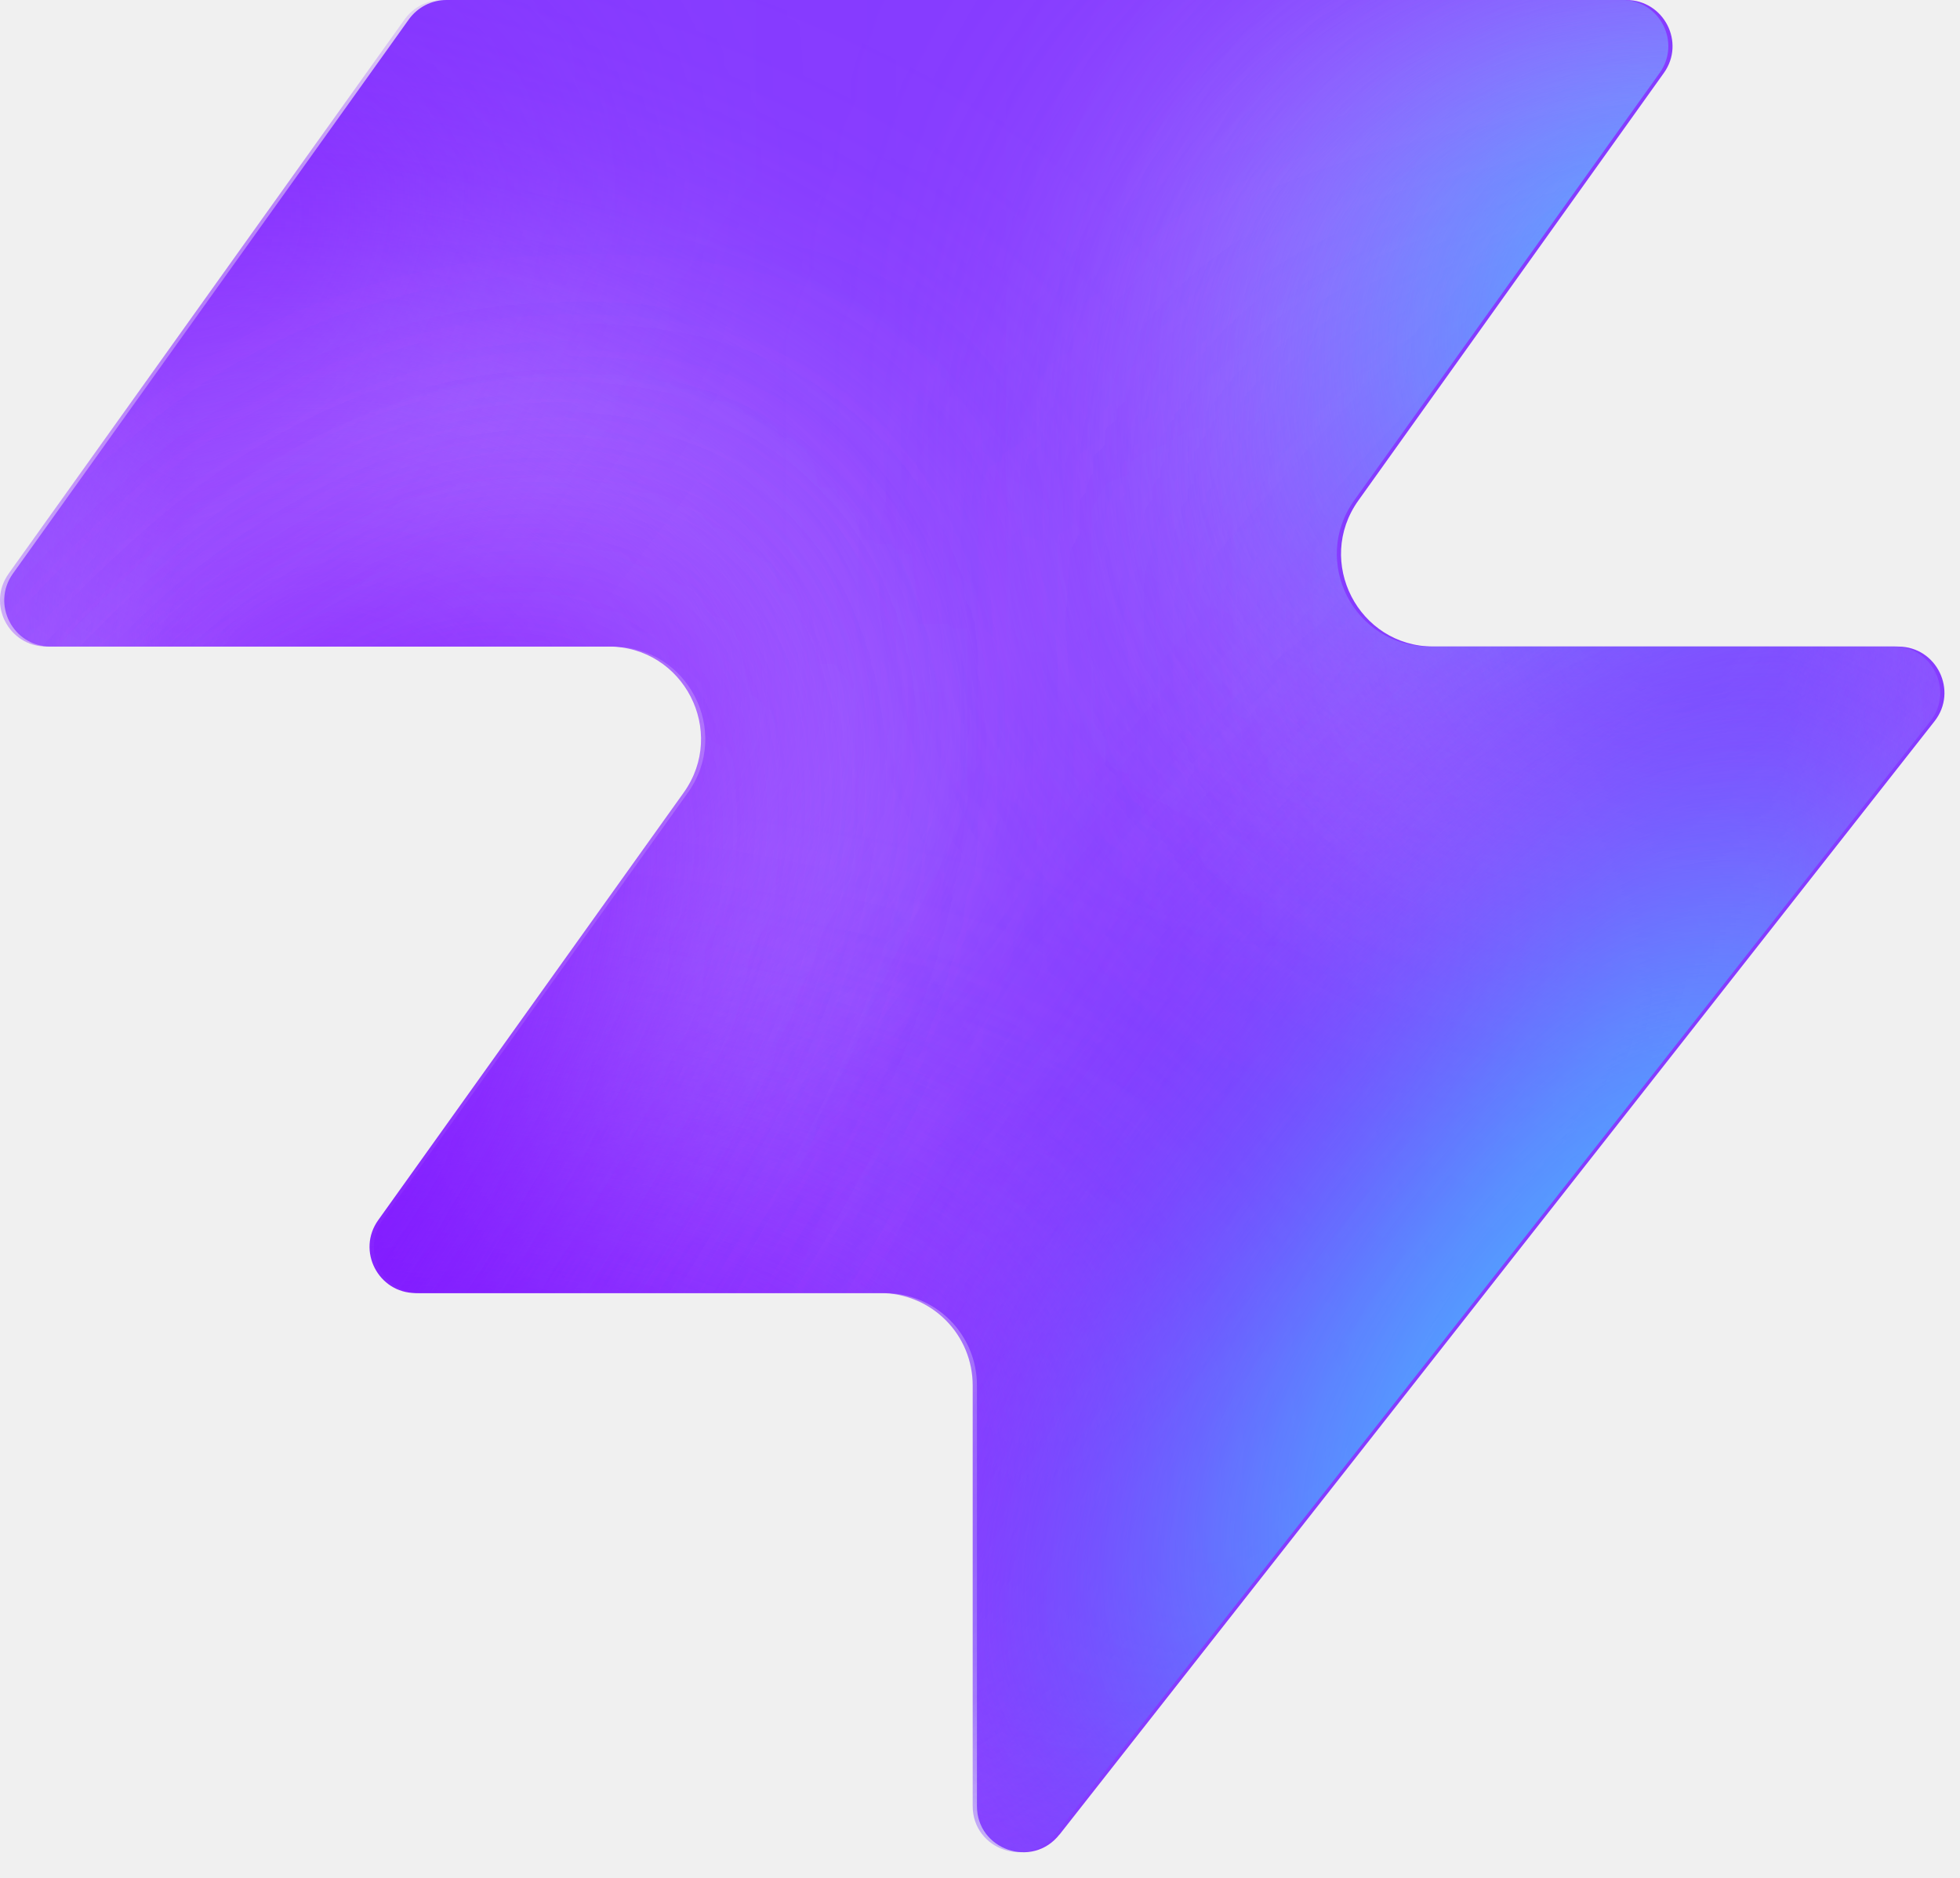
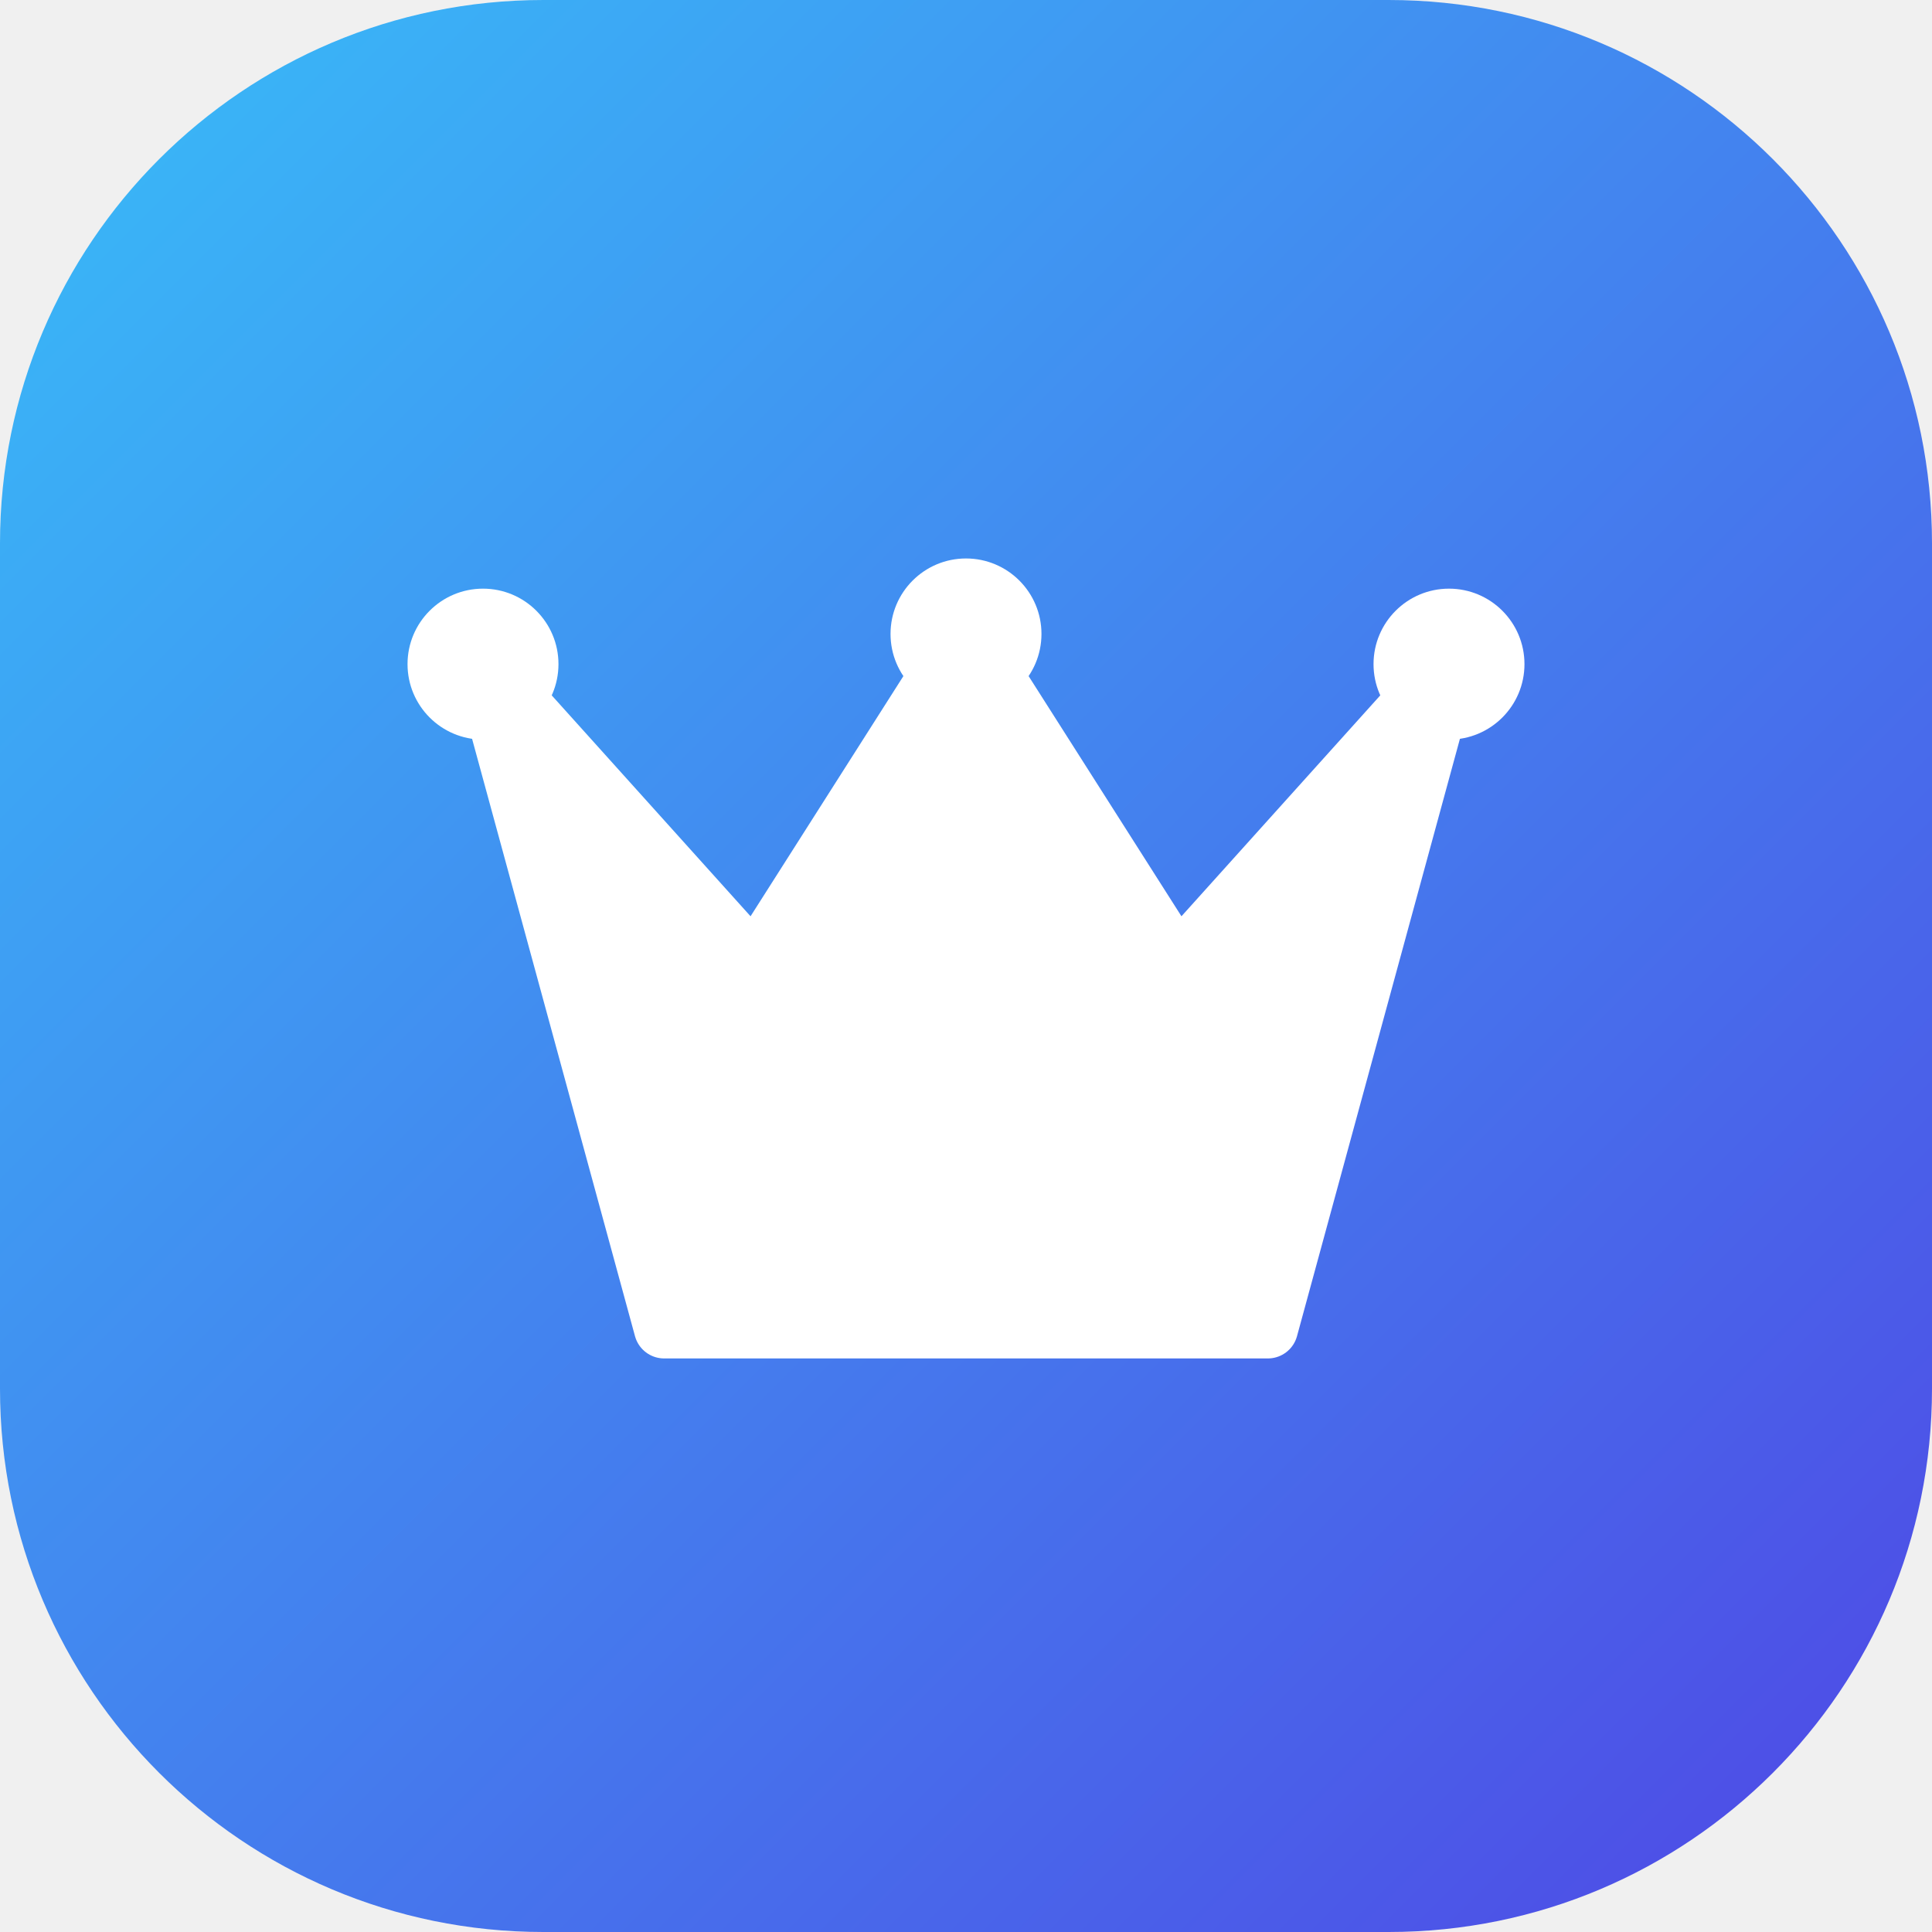
- <svg xmlns="http://www.w3.org/2000/svg" width="48" height="46" fill="none" viewBox="0 0 48 46">
-   <path fill="#863bff" d="M25.946 44.938c-.664.845-2.021.375-2.021-.698V33.937a2.26 2.26 0 0 0-2.262-2.262H10.287c-.92 0-1.456-1.04-.92-1.788l7.48-10.471c1.07-1.497 0-3.578-1.842-3.578H1.237c-.92 0-1.456-1.04-.92-1.788L10.013.474c.214-.297.556-.474.92-.474h28.894c.92 0 1.456 1.04.92 1.788l-7.48 10.471c-1.07 1.498 0 3.579 1.842 3.579h11.377c.943 0 1.473 1.088.89 1.83L25.947 44.94z" style="fill:#863bff;fill:color(display-p3 .525 .23 1);fill-opacity:1" />
-   <mask id="a" width="48" height="46" x="0" y="0" maskUnits="userSpaceOnUse" style="mask-type:alpha">
-     <path fill="#000" d="M25.842 44.938c-.664.844-2.021.375-2.021-.698V33.937a2.26 2.26 0 0 0-2.262-2.262H10.183c-.92 0-1.456-1.04-.92-1.788l7.48-10.471c1.07-1.498 0-3.579-1.842-3.579H1.133c-.92 0-1.456-1.04-.92-1.787L9.91.473c.214-.297.556-.474.92-.474h28.894c.92 0 1.456 1.04.92 1.788l-7.48 10.471c-1.07 1.498 0 3.578 1.842 3.578h11.377c.943 0 1.473 1.088.89 1.832L25.843 44.94z" style="fill:#000;fill-opacity:1" />
-   </mask>
-   <g mask="url(#a)">
-     <g filter="url(#b)">
-       <ellipse cx="5.508" cy="14.704" fill="#ede6ff" rx="5.508" ry="14.704" style="fill:#ede6ff;fill:color(display-p3 .927 .903 1);fill-opacity:1" transform="matrix(.00324 1 1 -.00324 -4.47 31.516)" />
-     </g>
-     <g filter="url(#c)">
-       <ellipse cx="10.399" cy="29.851" fill="#ede6ff" rx="10.399" ry="29.851" style="fill:#ede6ff;fill:color(display-p3 .927 .903 1);fill-opacity:1" transform="matrix(.00324 1 1 -.00324 -39.328 7.883)" />
-     </g>
-     <g filter="url(#d)">
-       <ellipse cx="5.508" cy="30.487" fill="#7e14ff" rx="5.508" ry="30.487" style="fill:#7e14ff;fill:color(display-p3 .492 .077 1);fill-opacity:1" transform="rotate(89.814 -25.913 -14.639)scale(1 -1)" />
-     </g>
-     <g filter="url(#e)">
-       <ellipse cx="5.508" cy="30.599" fill="#7e14ff" rx="5.508" ry="30.599" style="fill:#7e14ff;fill:color(display-p3 .492 .077 1);fill-opacity:1" transform="rotate(89.814 -32.644 -3.334)scale(1 -1)" />
-     </g>
-     <g filter="url(#f)">
-       <ellipse cx="5.508" cy="30.599" fill="#7e14ff" rx="5.508" ry="30.599" style="fill:#7e14ff;fill:color(display-p3 .492 .077 1);fill-opacity:1" transform="matrix(.00324 1 1 -.00324 -34.34 30.47)" />
-     </g>
-     <g filter="url(#g)">
-       <ellipse cx="14.072" cy="22.078" fill="#ede6ff" rx="14.072" ry="22.078" style="fill:#ede6ff;fill:color(display-p3 .927 .903 1);fill-opacity:1" transform="rotate(93.35 24.506 48.493)scale(-1 1)" />
-     </g>
-     <g filter="url(#h)">
-       <ellipse cx="3.47" cy="21.501" fill="#7e14ff" rx="3.47" ry="21.501" style="fill:#7e14ff;fill:color(display-p3 .492 .077 1);fill-opacity:1" transform="rotate(89.009 28.708 47.59)scale(-1 1)" />
-     </g>
-     <g filter="url(#i)">
-       <ellipse cx="3.47" cy="21.501" fill="#7e14ff" rx="3.47" ry="21.501" style="fill:#7e14ff;fill:color(display-p3 .492 .077 1);fill-opacity:1" transform="rotate(89.009 28.708 47.59)scale(-1 1)" />
-     </g>
-     <g filter="url(#j)">
-       <ellipse cx=".387" cy="8.972" fill="#7e14ff" rx="4.407" ry="29.108" style="fill:#7e14ff;fill:color(display-p3 .492 .077 1);fill-opacity:1" transform="rotate(39.51 .387 8.972)" />
-     </g>
-     <g filter="url(#k)">
-       <ellipse cx="47.523" cy="-6.092" fill="#7e14ff" rx="4.407" ry="29.108" style="fill:#7e14ff;fill:color(display-p3 .492 .077 1);fill-opacity:1" transform="rotate(37.892 47.523 -6.092)" />
-     </g>
-     <g filter="url(#l)">
-       <ellipse cx="41.412" cy="6.333" fill="#47bfff" rx="5.971" ry="9.665" style="fill:#47bfff;fill:color(display-p3 .28 .748 1);fill-opacity:1" transform="rotate(37.892 41.412 6.333)" />
-     </g>
-     <g filter="url(#m)">
-       <ellipse cx="-1.879" cy="38.332" fill="#7e14ff" rx="4.407" ry="29.108" style="fill:#7e14ff;fill:color(display-p3 .492 .077 1);fill-opacity:1" transform="rotate(37.892 -1.88 38.332)" />
-     </g>
-     <g filter="url(#n)">
-       <ellipse cx="-1.879" cy="38.332" fill="#7e14ff" rx="4.407" ry="29.108" style="fill:#7e14ff;fill:color(display-p3 .492 .077 1);fill-opacity:1" transform="rotate(37.892 -1.88 38.332)" />
-     </g>
-     <g filter="url(#o)">
-       <ellipse cx="35.651" cy="29.907" fill="#7e14ff" rx="4.407" ry="29.108" style="fill:#7e14ff;fill:color(display-p3 .492 .077 1);fill-opacity:1" transform="rotate(37.892 35.651 29.907)" />
-     </g>
-     <g filter="url(#p)">
-       <ellipse cx="38.418" cy="32.4" fill="#47bfff" rx="5.971" ry="15.297" style="fill:#47bfff;fill:color(display-p3 .28 .748 1);fill-opacity:1" transform="rotate(37.892 38.418 32.4)" />
-     </g>
-   </g>
+ <svg xmlns="http://www.w3.org/2000/svg" viewBox="0 0 64 64" width="64" height="64" fill="none">
  <defs>
-     <filter id="b" width="60.045" height="41.654" x="-19.77" y="16.149" color-interpolation-filters="sRGB" filterUnits="userSpaceOnUse">
-       <feFlood flood-opacity="0" result="BackgroundImageFix" />
-       <feBlend in="SourceGraphic" in2="BackgroundImageFix" result="shape" />
-       <feGaussianBlur result="effect1_foregroundBlur_2002_17158" stdDeviation="7.659" />
-     </filter>
-     <filter id="c" width="90.34" height="51.437" x="-54.613" y="-7.533" color-interpolation-filters="sRGB" filterUnits="userSpaceOnUse">
-       <feFlood flood-opacity="0" result="BackgroundImageFix" />
-       <feBlend in="SourceGraphic" in2="BackgroundImageFix" result="shape" />
-       <feGaussianBlur result="effect1_foregroundBlur_2002_17158" stdDeviation="7.659" />
-     </filter>
-     <filter id="d" width="79.355" height="29.4" x="-49.64" y="2.03" color-interpolation-filters="sRGB" filterUnits="userSpaceOnUse">
-       <feFlood flood-opacity="0" result="BackgroundImageFix" />
-       <feBlend in="SourceGraphic" in2="BackgroundImageFix" result="shape" />
-       <feGaussianBlur result="effect1_foregroundBlur_2002_17158" stdDeviation="4.596" />
-     </filter>
-     <filter id="e" width="79.579" height="29.4" x="-45.045" y="20.029" color-interpolation-filters="sRGB" filterUnits="userSpaceOnUse">
-       <feFlood flood-opacity="0" result="BackgroundImageFix" />
-       <feBlend in="SourceGraphic" in2="BackgroundImageFix" result="shape" />
-       <feGaussianBlur result="effect1_foregroundBlur_2002_17158" stdDeviation="4.596" />
-     </filter>
-     <filter id="f" width="79.579" height="29.4" x="-43.513" y="21.178" color-interpolation-filters="sRGB" filterUnits="userSpaceOnUse">
-       <feFlood flood-opacity="0" result="BackgroundImageFix" />
-       <feBlend in="SourceGraphic" in2="BackgroundImageFix" result="shape" />
-       <feGaussianBlur result="effect1_foregroundBlur_2002_17158" stdDeviation="4.596" />
-     </filter>
-     <filter id="g" width="74.749" height="58.852" x="15.756" y="-17.901" color-interpolation-filters="sRGB" filterUnits="userSpaceOnUse">
-       <feFlood flood-opacity="0" result="BackgroundImageFix" />
-       <feBlend in="SourceGraphic" in2="BackgroundImageFix" result="shape" />
-       <feGaussianBlur result="effect1_foregroundBlur_2002_17158" stdDeviation="7.659" />
-     </filter>
-     <filter id="h" width="61.377" height="25.362" x="23.548" y="2.284" color-interpolation-filters="sRGB" filterUnits="userSpaceOnUse">
-       <feFlood flood-opacity="0" result="BackgroundImageFix" />
-       <feBlend in="SourceGraphic" in2="BackgroundImageFix" result="shape" />
-       <feGaussianBlur result="effect1_foregroundBlur_2002_17158" stdDeviation="4.596" />
-     </filter>
-     <filter id="i" width="61.377" height="25.362" x="23.548" y="2.284" color-interpolation-filters="sRGB" filterUnits="userSpaceOnUse">
-       <feFlood flood-opacity="0" result="BackgroundImageFix" />
-       <feBlend in="SourceGraphic" in2="BackgroundImageFix" result="shape" />
-       <feGaussianBlur result="effect1_foregroundBlur_2002_17158" stdDeviation="4.596" />
-     </filter>
-     <filter id="j" width="56.045" height="63.649" x="-27.636" y="-22.853" color-interpolation-filters="sRGB" filterUnits="userSpaceOnUse">
-       <feFlood flood-opacity="0" result="BackgroundImageFix" />
-       <feBlend in="SourceGraphic" in2="BackgroundImageFix" result="shape" />
-       <feGaussianBlur result="effect1_foregroundBlur_2002_17158" stdDeviation="4.596" />
-     </filter>
-     <filter id="k" width="54.814" height="64.646" x="20.116" y="-38.415" color-interpolation-filters="sRGB" filterUnits="userSpaceOnUse">
-       <feFlood flood-opacity="0" result="BackgroundImageFix" />
-       <feBlend in="SourceGraphic" in2="BackgroundImageFix" result="shape" />
-       <feGaussianBlur result="effect1_foregroundBlur_2002_17158" stdDeviation="4.596" />
-     </filter>
-     <filter id="l" width="33.541" height="35.313" x="24.641" y="-11.323" color-interpolation-filters="sRGB" filterUnits="userSpaceOnUse">
-       <feFlood flood-opacity="0" result="BackgroundImageFix" />
-       <feBlend in="SourceGraphic" in2="BackgroundImageFix" result="shape" />
-       <feGaussianBlur result="effect1_foregroundBlur_2002_17158" stdDeviation="4.596" />
-     </filter>
-     <filter id="m" width="54.814" height="64.646" x="-29.286" y="6.009" color-interpolation-filters="sRGB" filterUnits="userSpaceOnUse">
-       <feFlood flood-opacity="0" result="BackgroundImageFix" />
-       <feBlend in="SourceGraphic" in2="BackgroundImageFix" result="shape" />
-       <feGaussianBlur result="effect1_foregroundBlur_2002_17158" stdDeviation="4.596" />
-     </filter>
-     <filter id="n" width="54.814" height="64.646" x="-29.286" y="6.009" color-interpolation-filters="sRGB" filterUnits="userSpaceOnUse">
-       <feFlood flood-opacity="0" result="BackgroundImageFix" />
-       <feBlend in="SourceGraphic" in2="BackgroundImageFix" result="shape" />
-       <feGaussianBlur result="effect1_foregroundBlur_2002_17158" stdDeviation="4.596" />
-     </filter>
-     <filter id="o" width="54.814" height="64.646" x="8.244" y="-2.416" color-interpolation-filters="sRGB" filterUnits="userSpaceOnUse">
-       <feFlood flood-opacity="0" result="BackgroundImageFix" />
-       <feBlend in="SourceGraphic" in2="BackgroundImageFix" result="shape" />
-       <feGaussianBlur result="effect1_foregroundBlur_2002_17158" stdDeviation="4.596" />
-     </filter>
-     <filter id="p" width="39.409" height="43.623" x="18.713" y="10.588" color-interpolation-filters="sRGB" filterUnits="userSpaceOnUse">
-       <feFlood flood-opacity="0" result="BackgroundImageFix" />
-       <feBlend in="SourceGraphic" in2="BackgroundImageFix" result="shape" />
-       <feGaussianBlur result="effect1_foregroundBlur_2002_17158" stdDeviation="4.596" />
-     </filter>
+     <linearGradient id="logo-grad" x1="0%" y1="0%" x2="100%" y2="100%">
+       <stop offset="0%" stop-color="#38bdf8" />
+       <stop offset="100%" stop-color="#4f46e5" />
+     </linearGradient>
  </defs>
+   <rect width="64" height="64" rx="18" fill="url(#logo-grad)" />
+   <path d="M16 22 L22 44 H42 L48 22 L39 32 L32 21 L25 32 Z" fill="white" stroke="white" stroke-width="2" stroke-linejoin="round" />
+   <circle cx="16" cy="22" r="2.5" fill="white" />
+   <circle cx="32" cy="21" r="2.5" fill="white" />
+   <circle cx="48" cy="22" r="2.5" fill="white" />
</svg>
